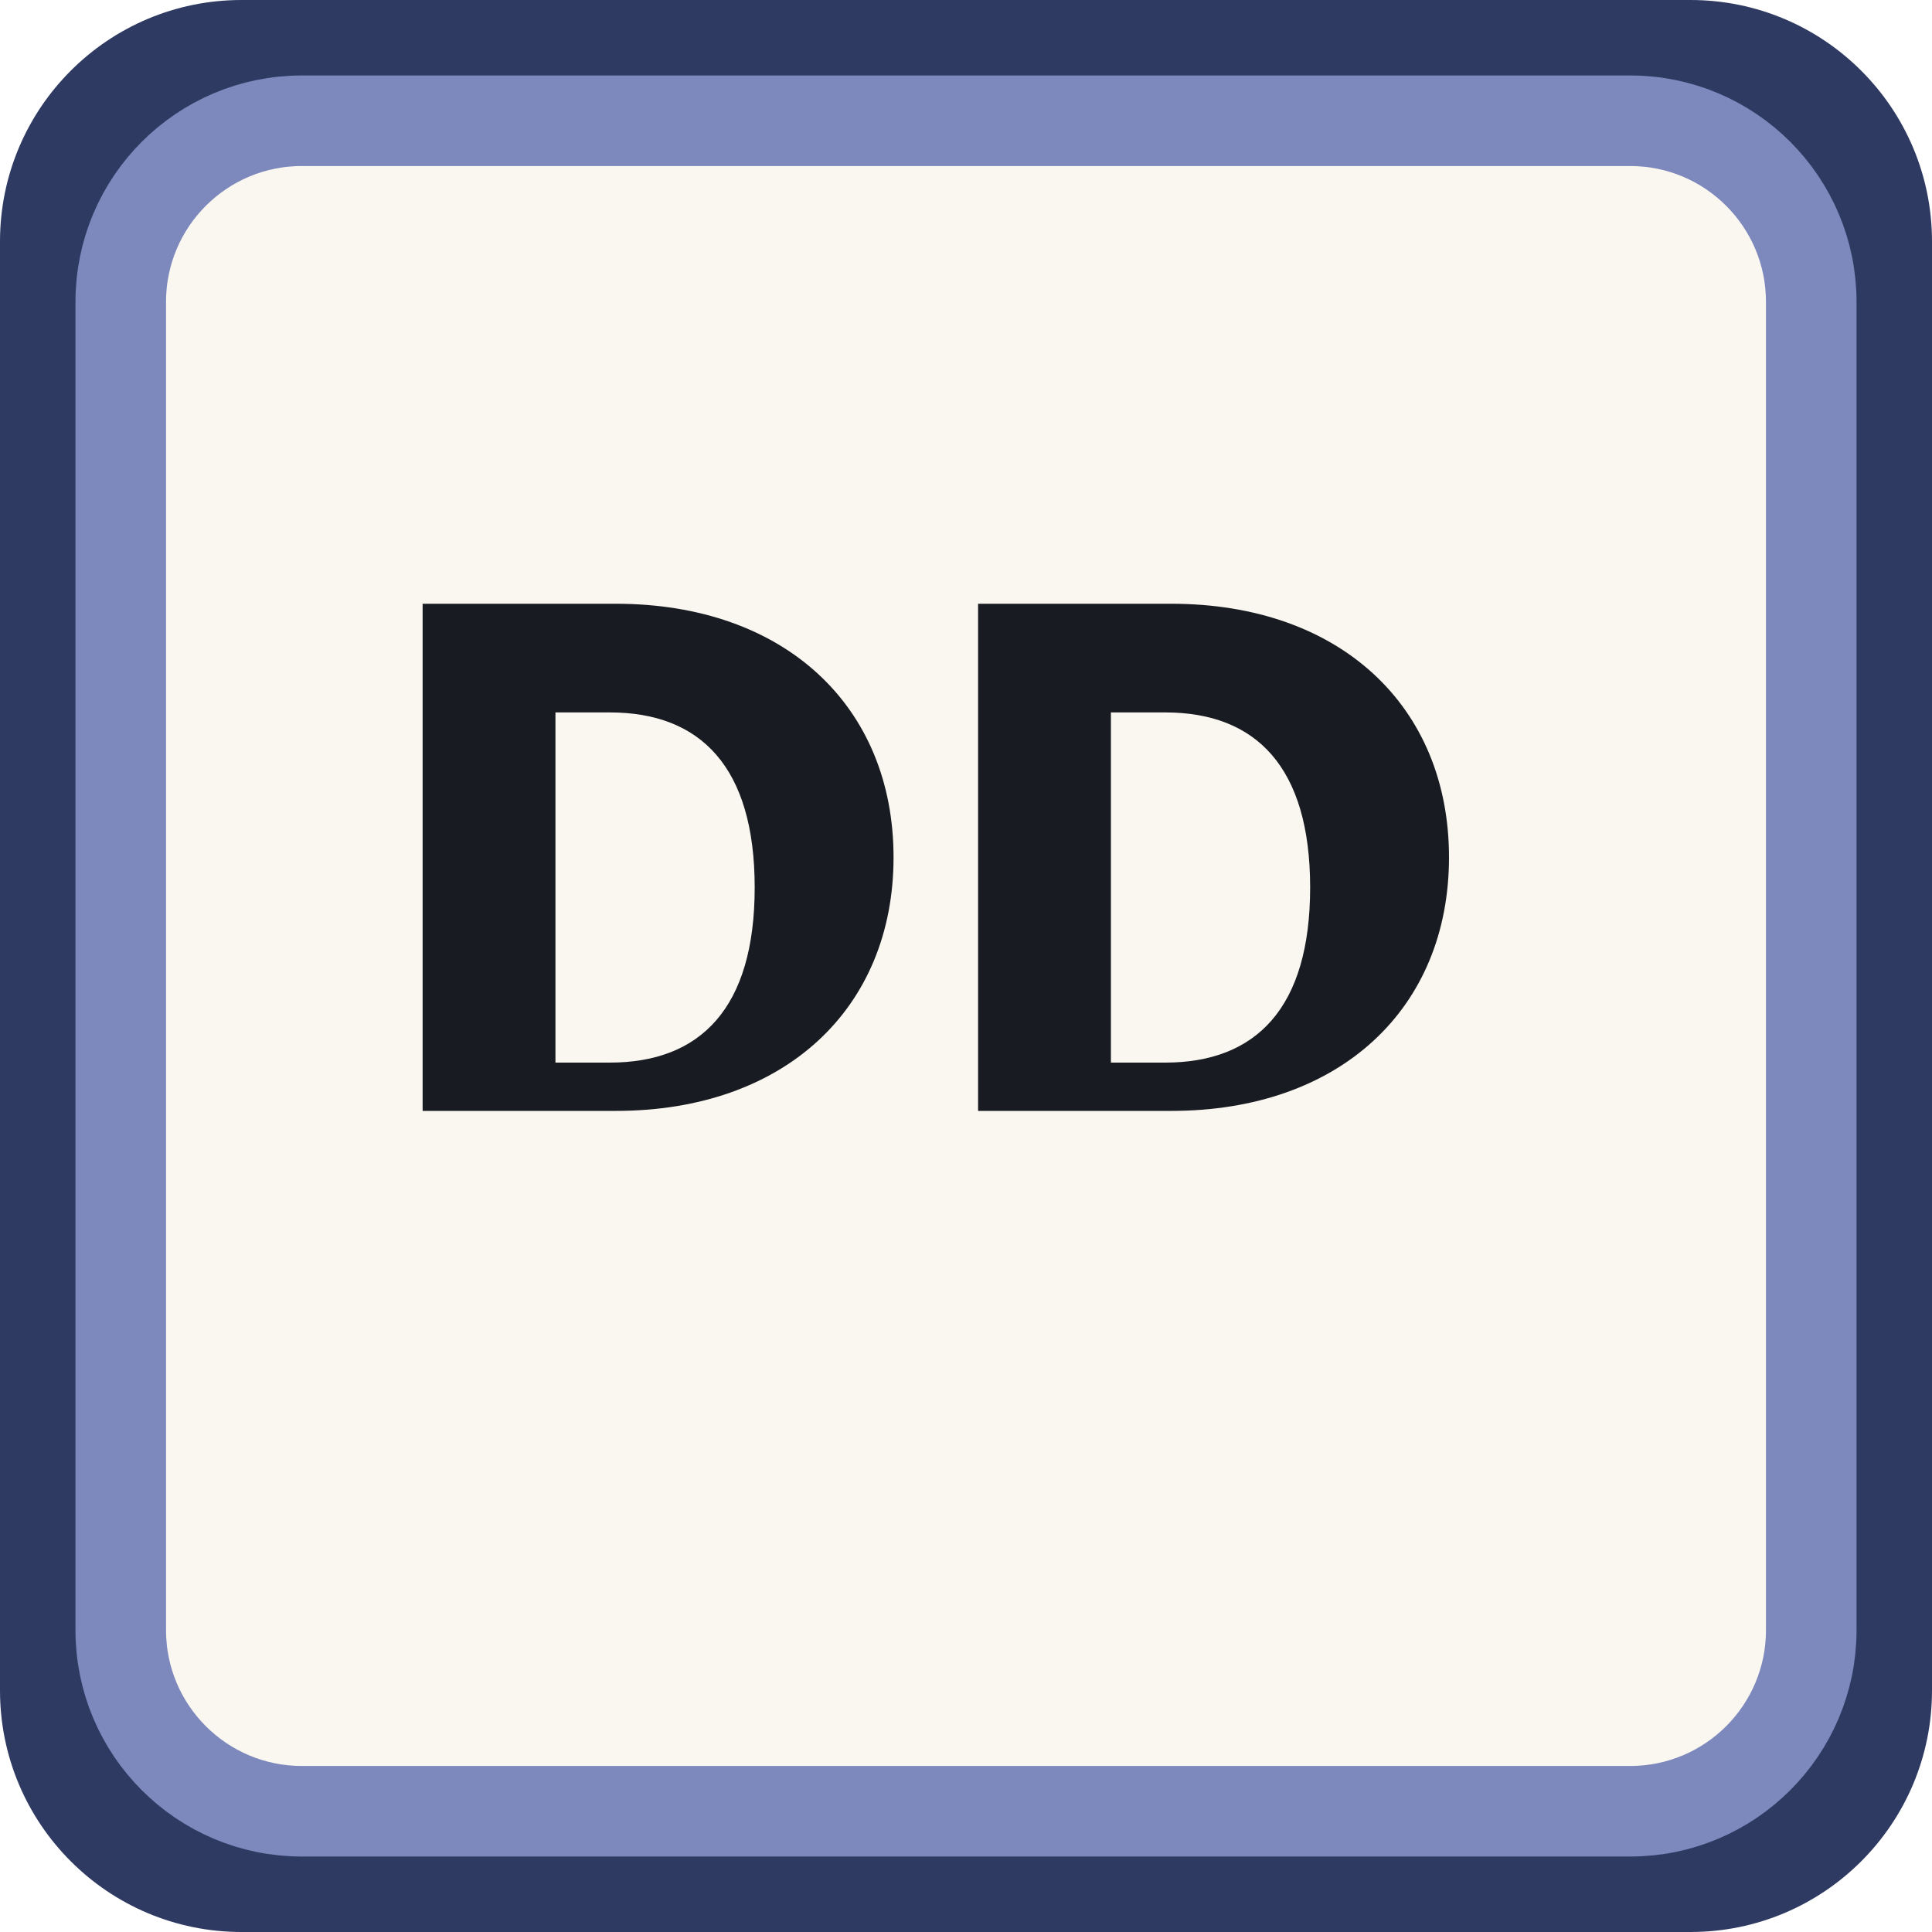
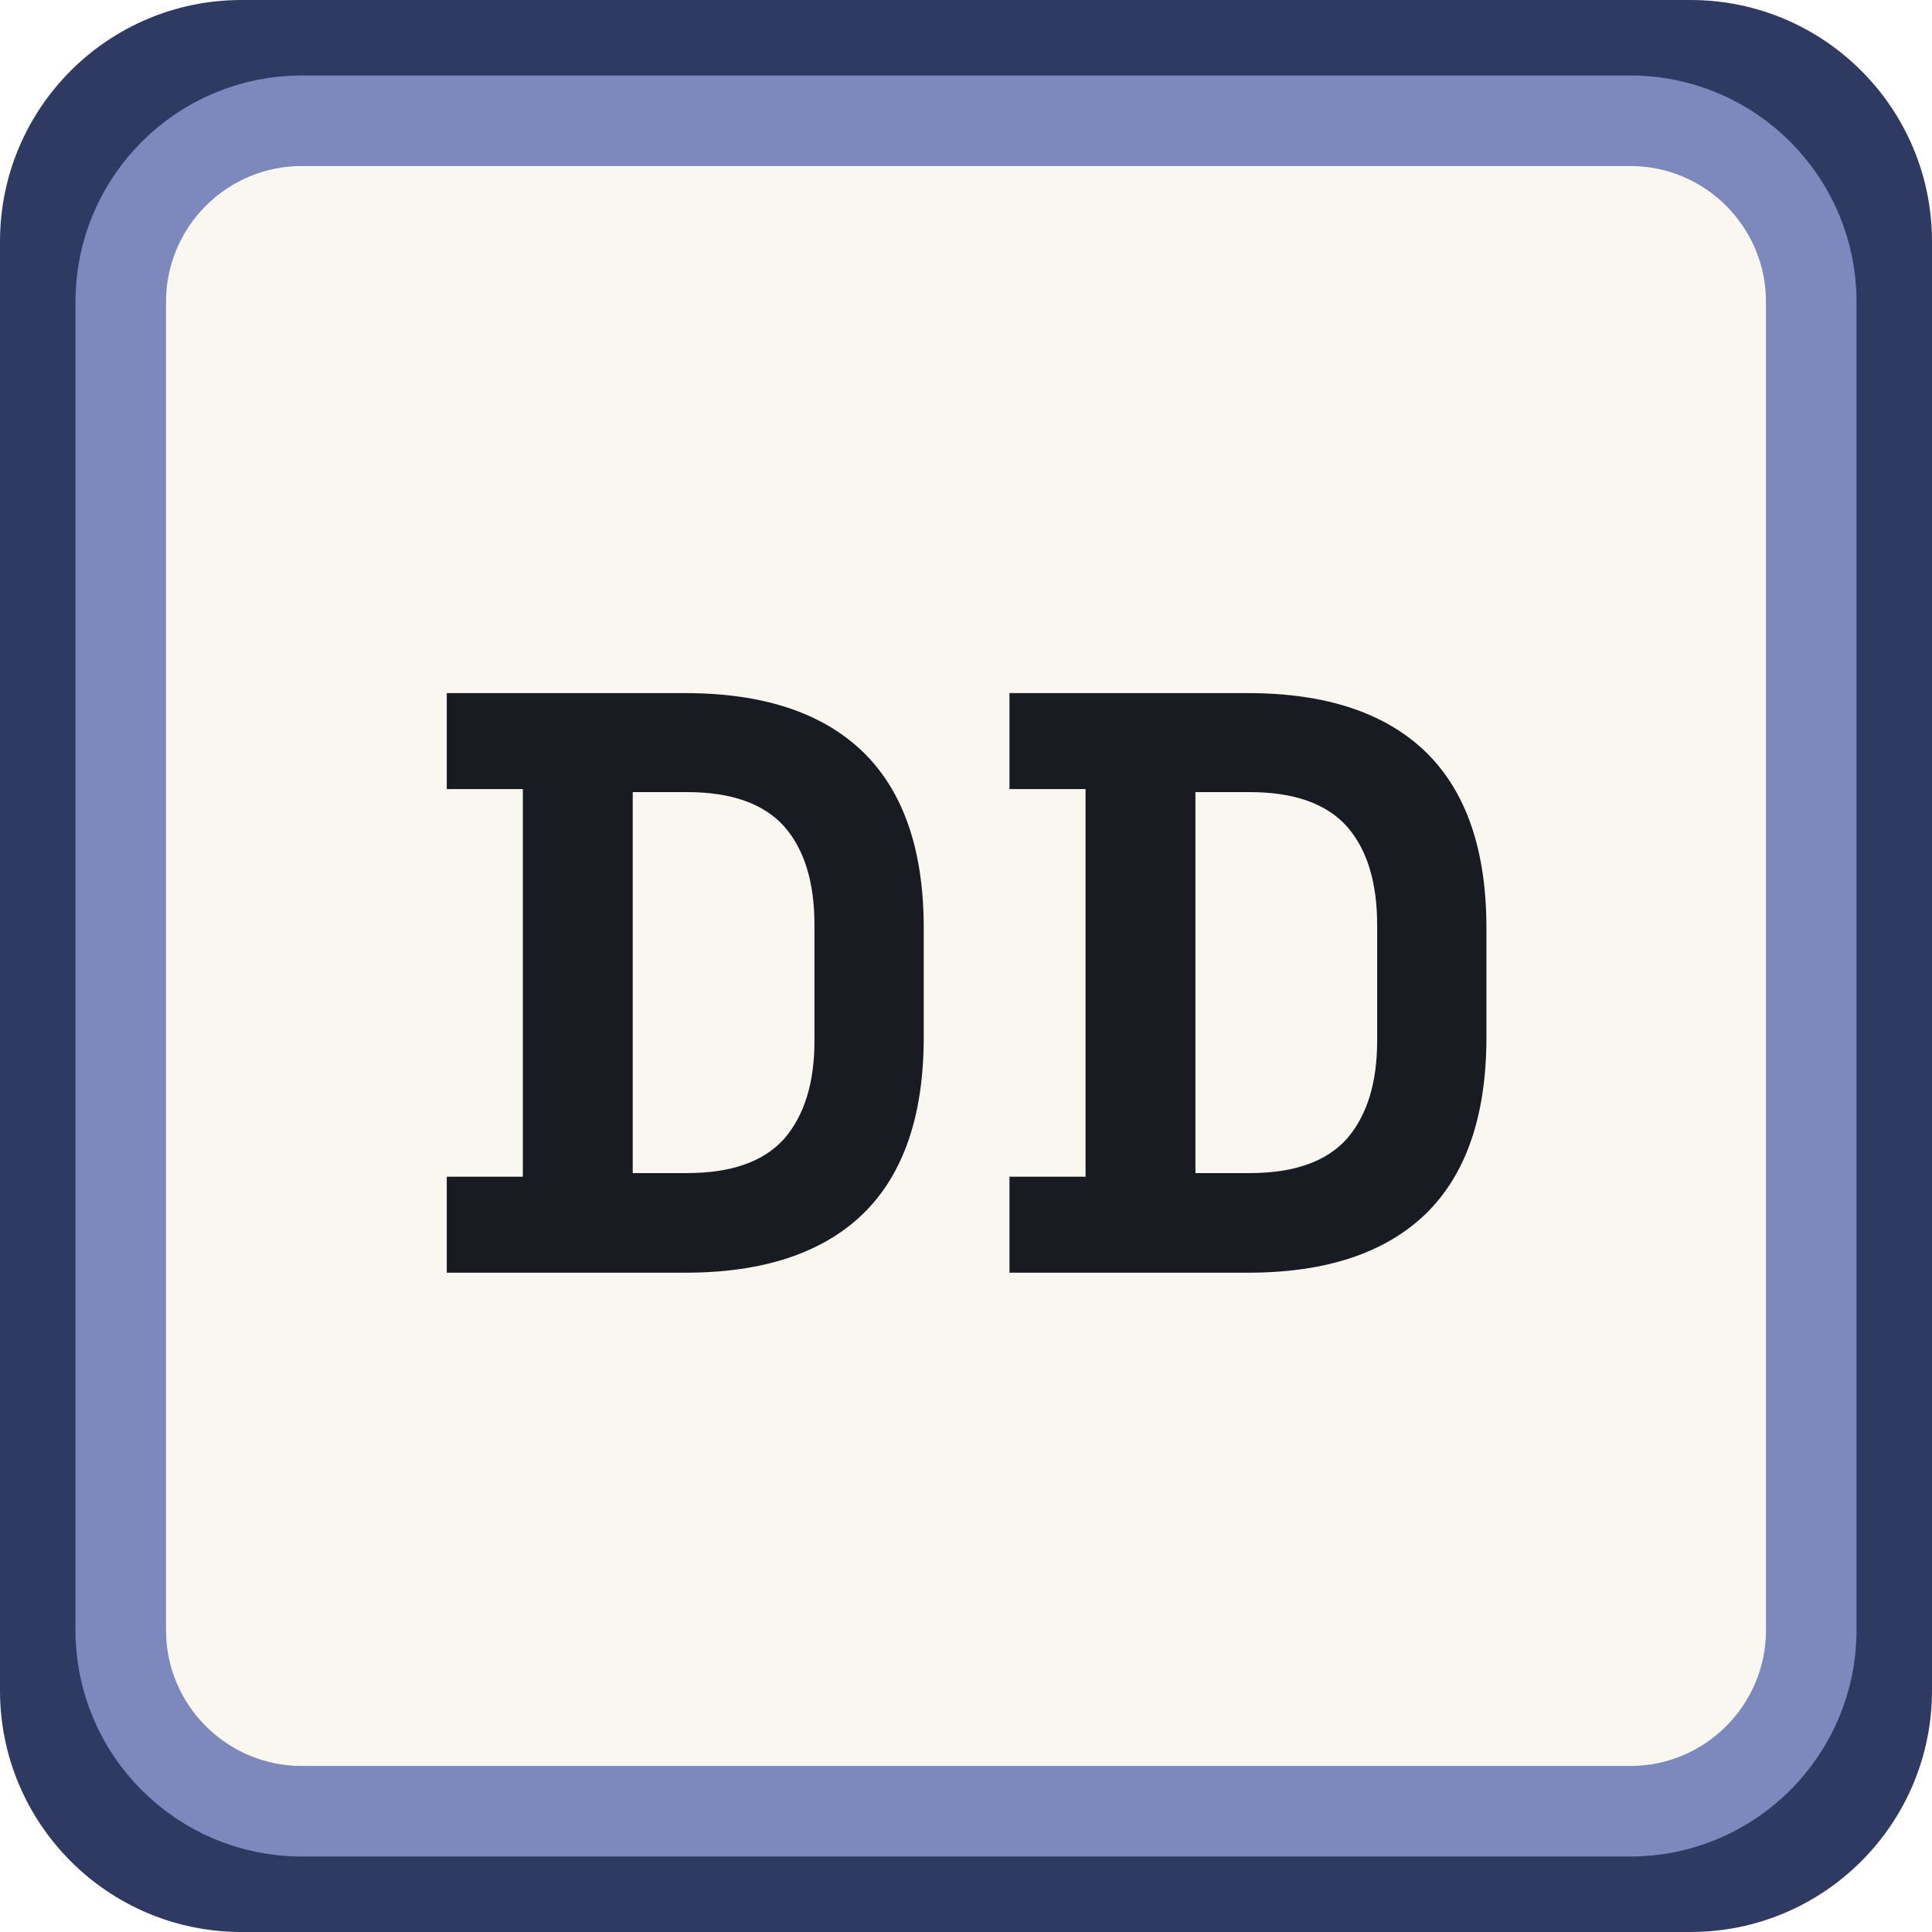
<svg xmlns="http://www.w3.org/2000/svg" viewBox="0 0 32 32" role="img" aria-label="DD">
  <rect width="32" height="32" rx="4" fill="#2f3a63" />
  <rect x="2" y="2" width="28" height="28" rx="3" fill="#faf7f0" stroke="#7d88bd" stroke-width="1.5" />
-   <path fill="#181c22" d="M7 10h3.2c2.8 0 4.6 1.7 4.6 4.2s-1.8 4.2-4.6 4.2H7V10zm2.2 1.8v5.8h.9c1.5 0 2.4-.9 2.4-2.9s-.9-2.9-2.4-2.9h-.9z" />
-   <path fill="#181c22" d="M16.2 10h3.2c2.8 0 4.6 1.7 4.6 4.2s-1.8 4.2-4.6 4.2h-3.2V10zm2.2 1.8v5.8h.9c1.5 0 2.4-.9 2.4-2.9s-.9-2.9-2.4-2.9h-.9z" />
+   <path fill="#181c22" d="M7.4 21.08V19.49H8.66V13.07H7.4V11.48H11.35Q13.29 11.48 14.3 12.46Q15.3 13.44 15.3 15.37V17.18Q15.3 19.12 14.3 20.1Q13.29 21.08 11.35 21.08ZM10.48 19.43H11.38Q12.48 19.43 12.99 18.86Q13.49 18.28 13.49 17.24V15.32Q13.49 14.26 12.99 13.69Q12.48 13.12 11.38 13.12H10.48Z" />
+   <path fill="#181c22" d="M16.72 21.08V19.49H17.98V13.07H16.72V11.48H20.67Q22.61 11.48 23.62 12.46Q24.62 13.44 24.62 15.37V17.18Q24.62 19.12 23.62 20.1Q22.61 21.08 20.67 21.08ZM19.8 19.43H20.7Q21.8 19.43 22.31 18.86Q22.81 18.28 22.81 17.24V15.32Q22.81 14.26 22.31 13.69Q21.8 13.12 20.7 13.12H19.8Z" />
</svg>
